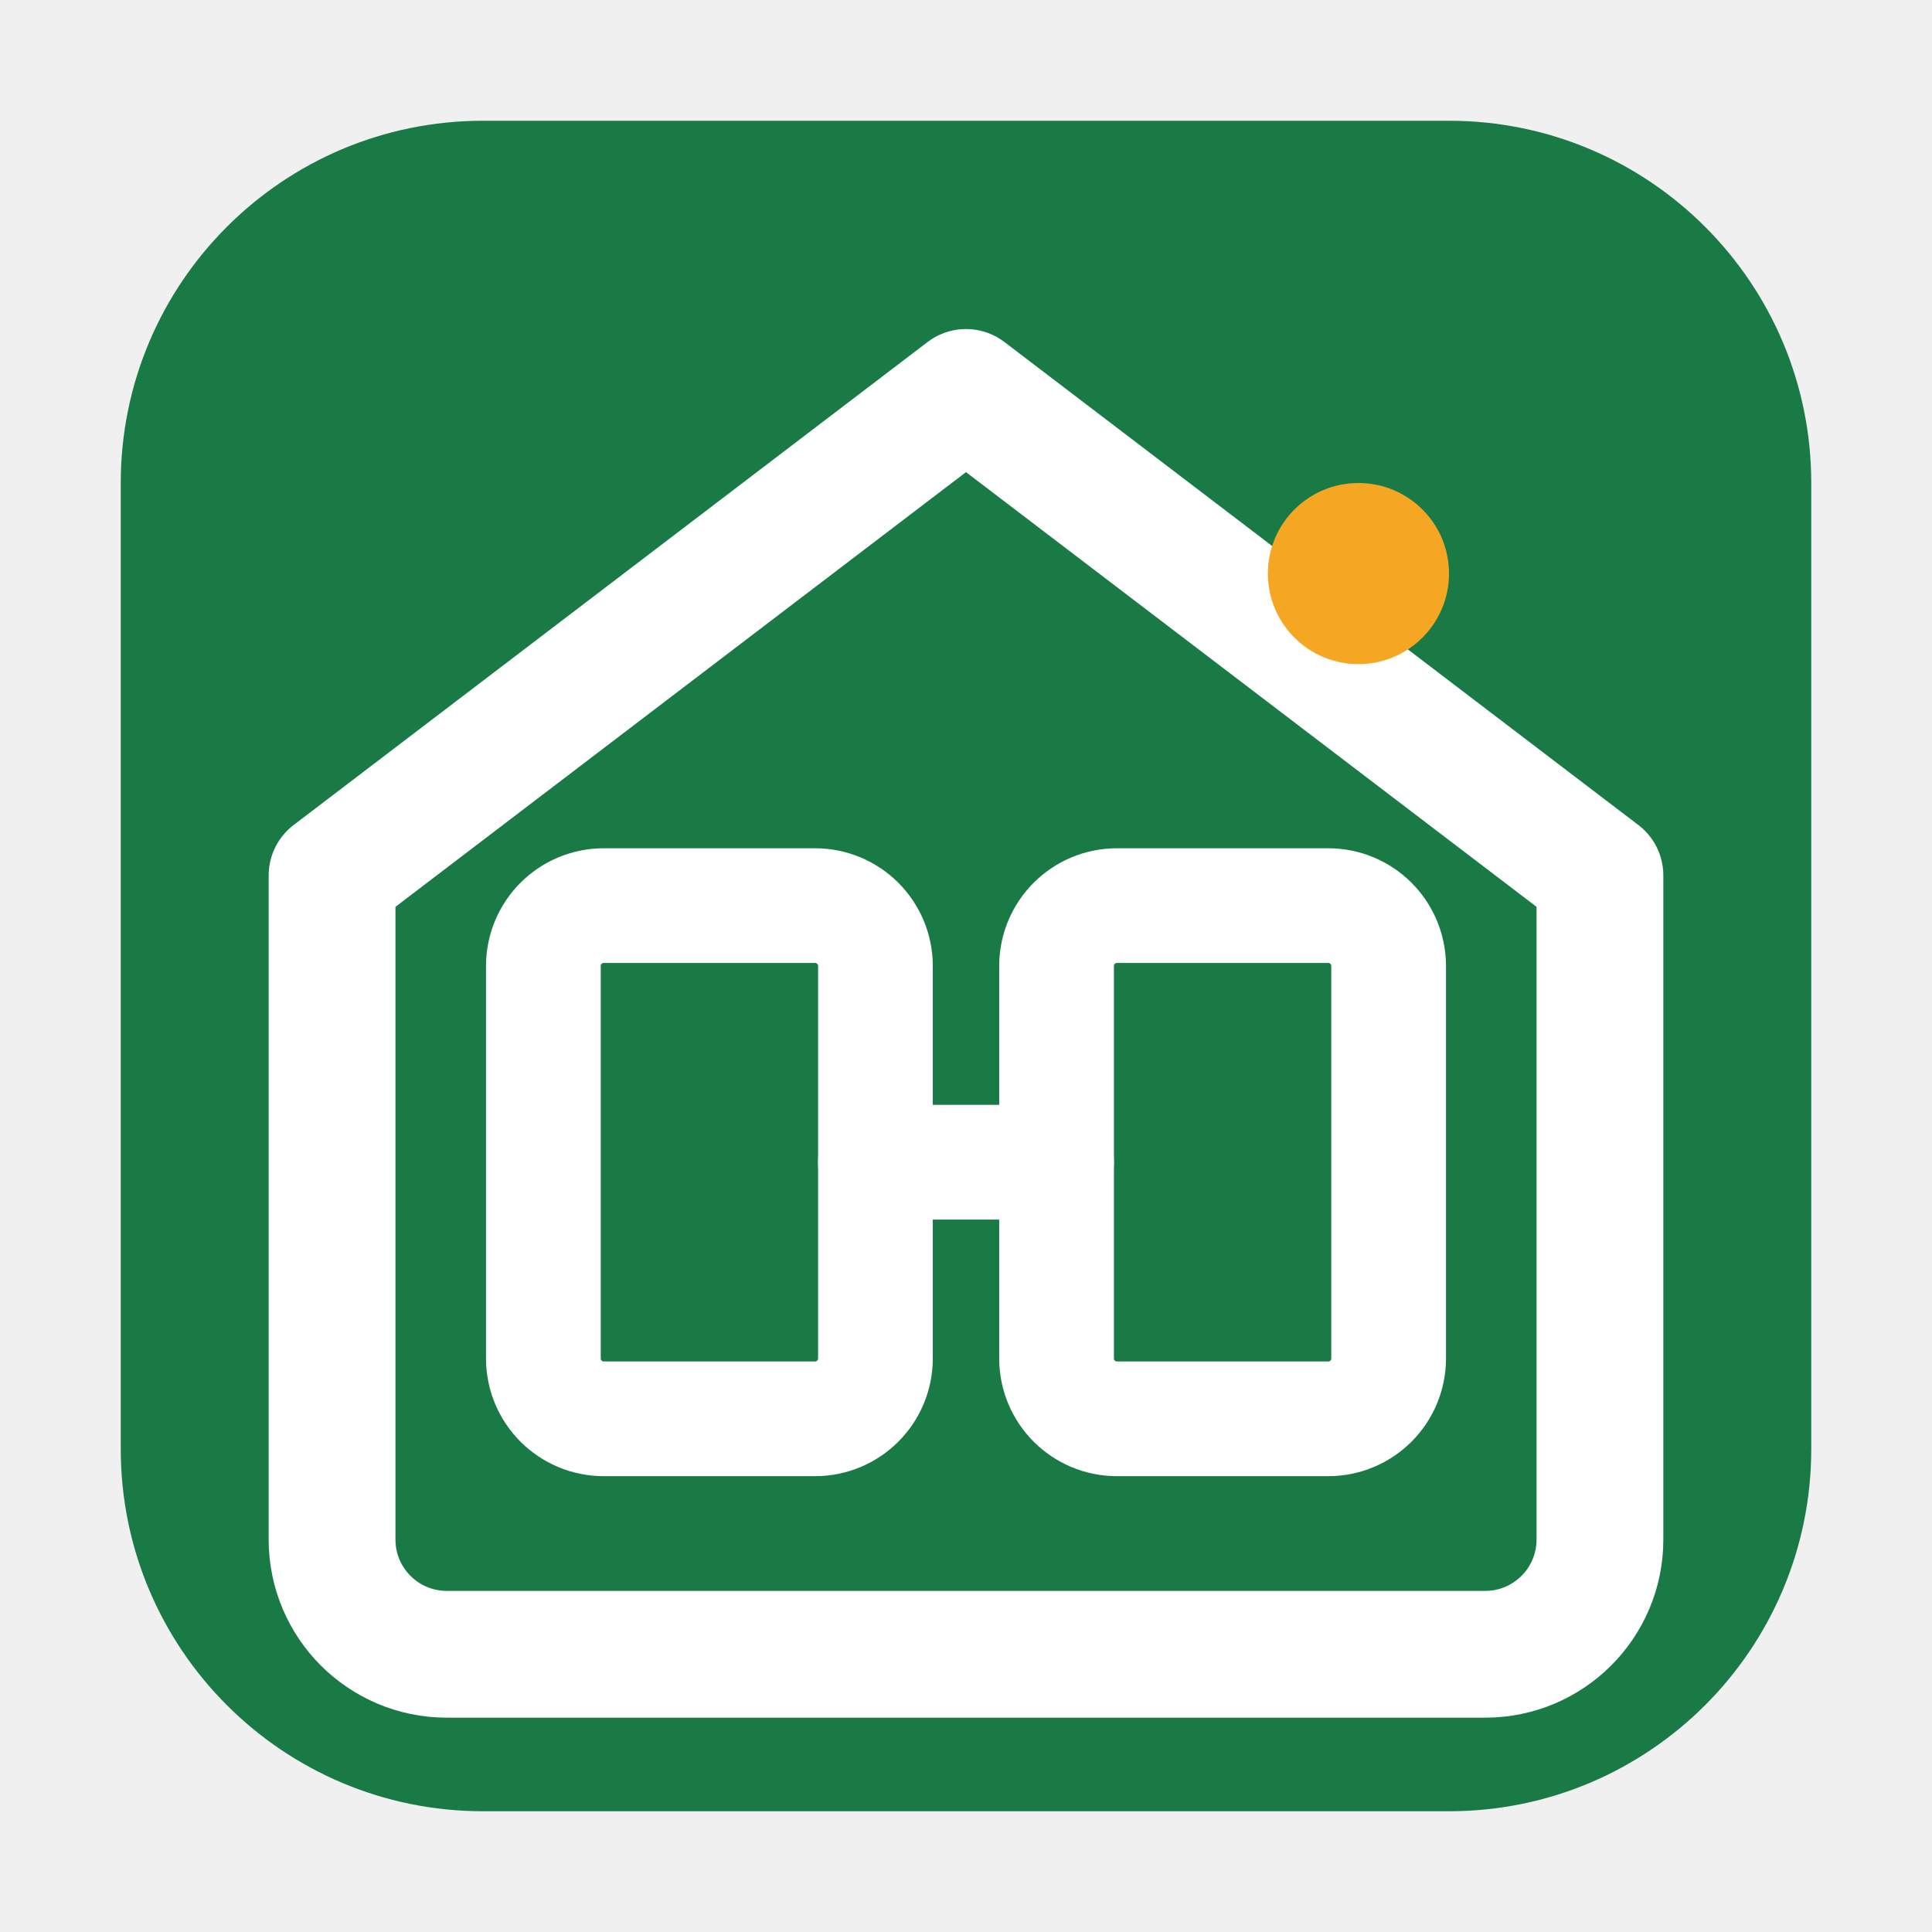
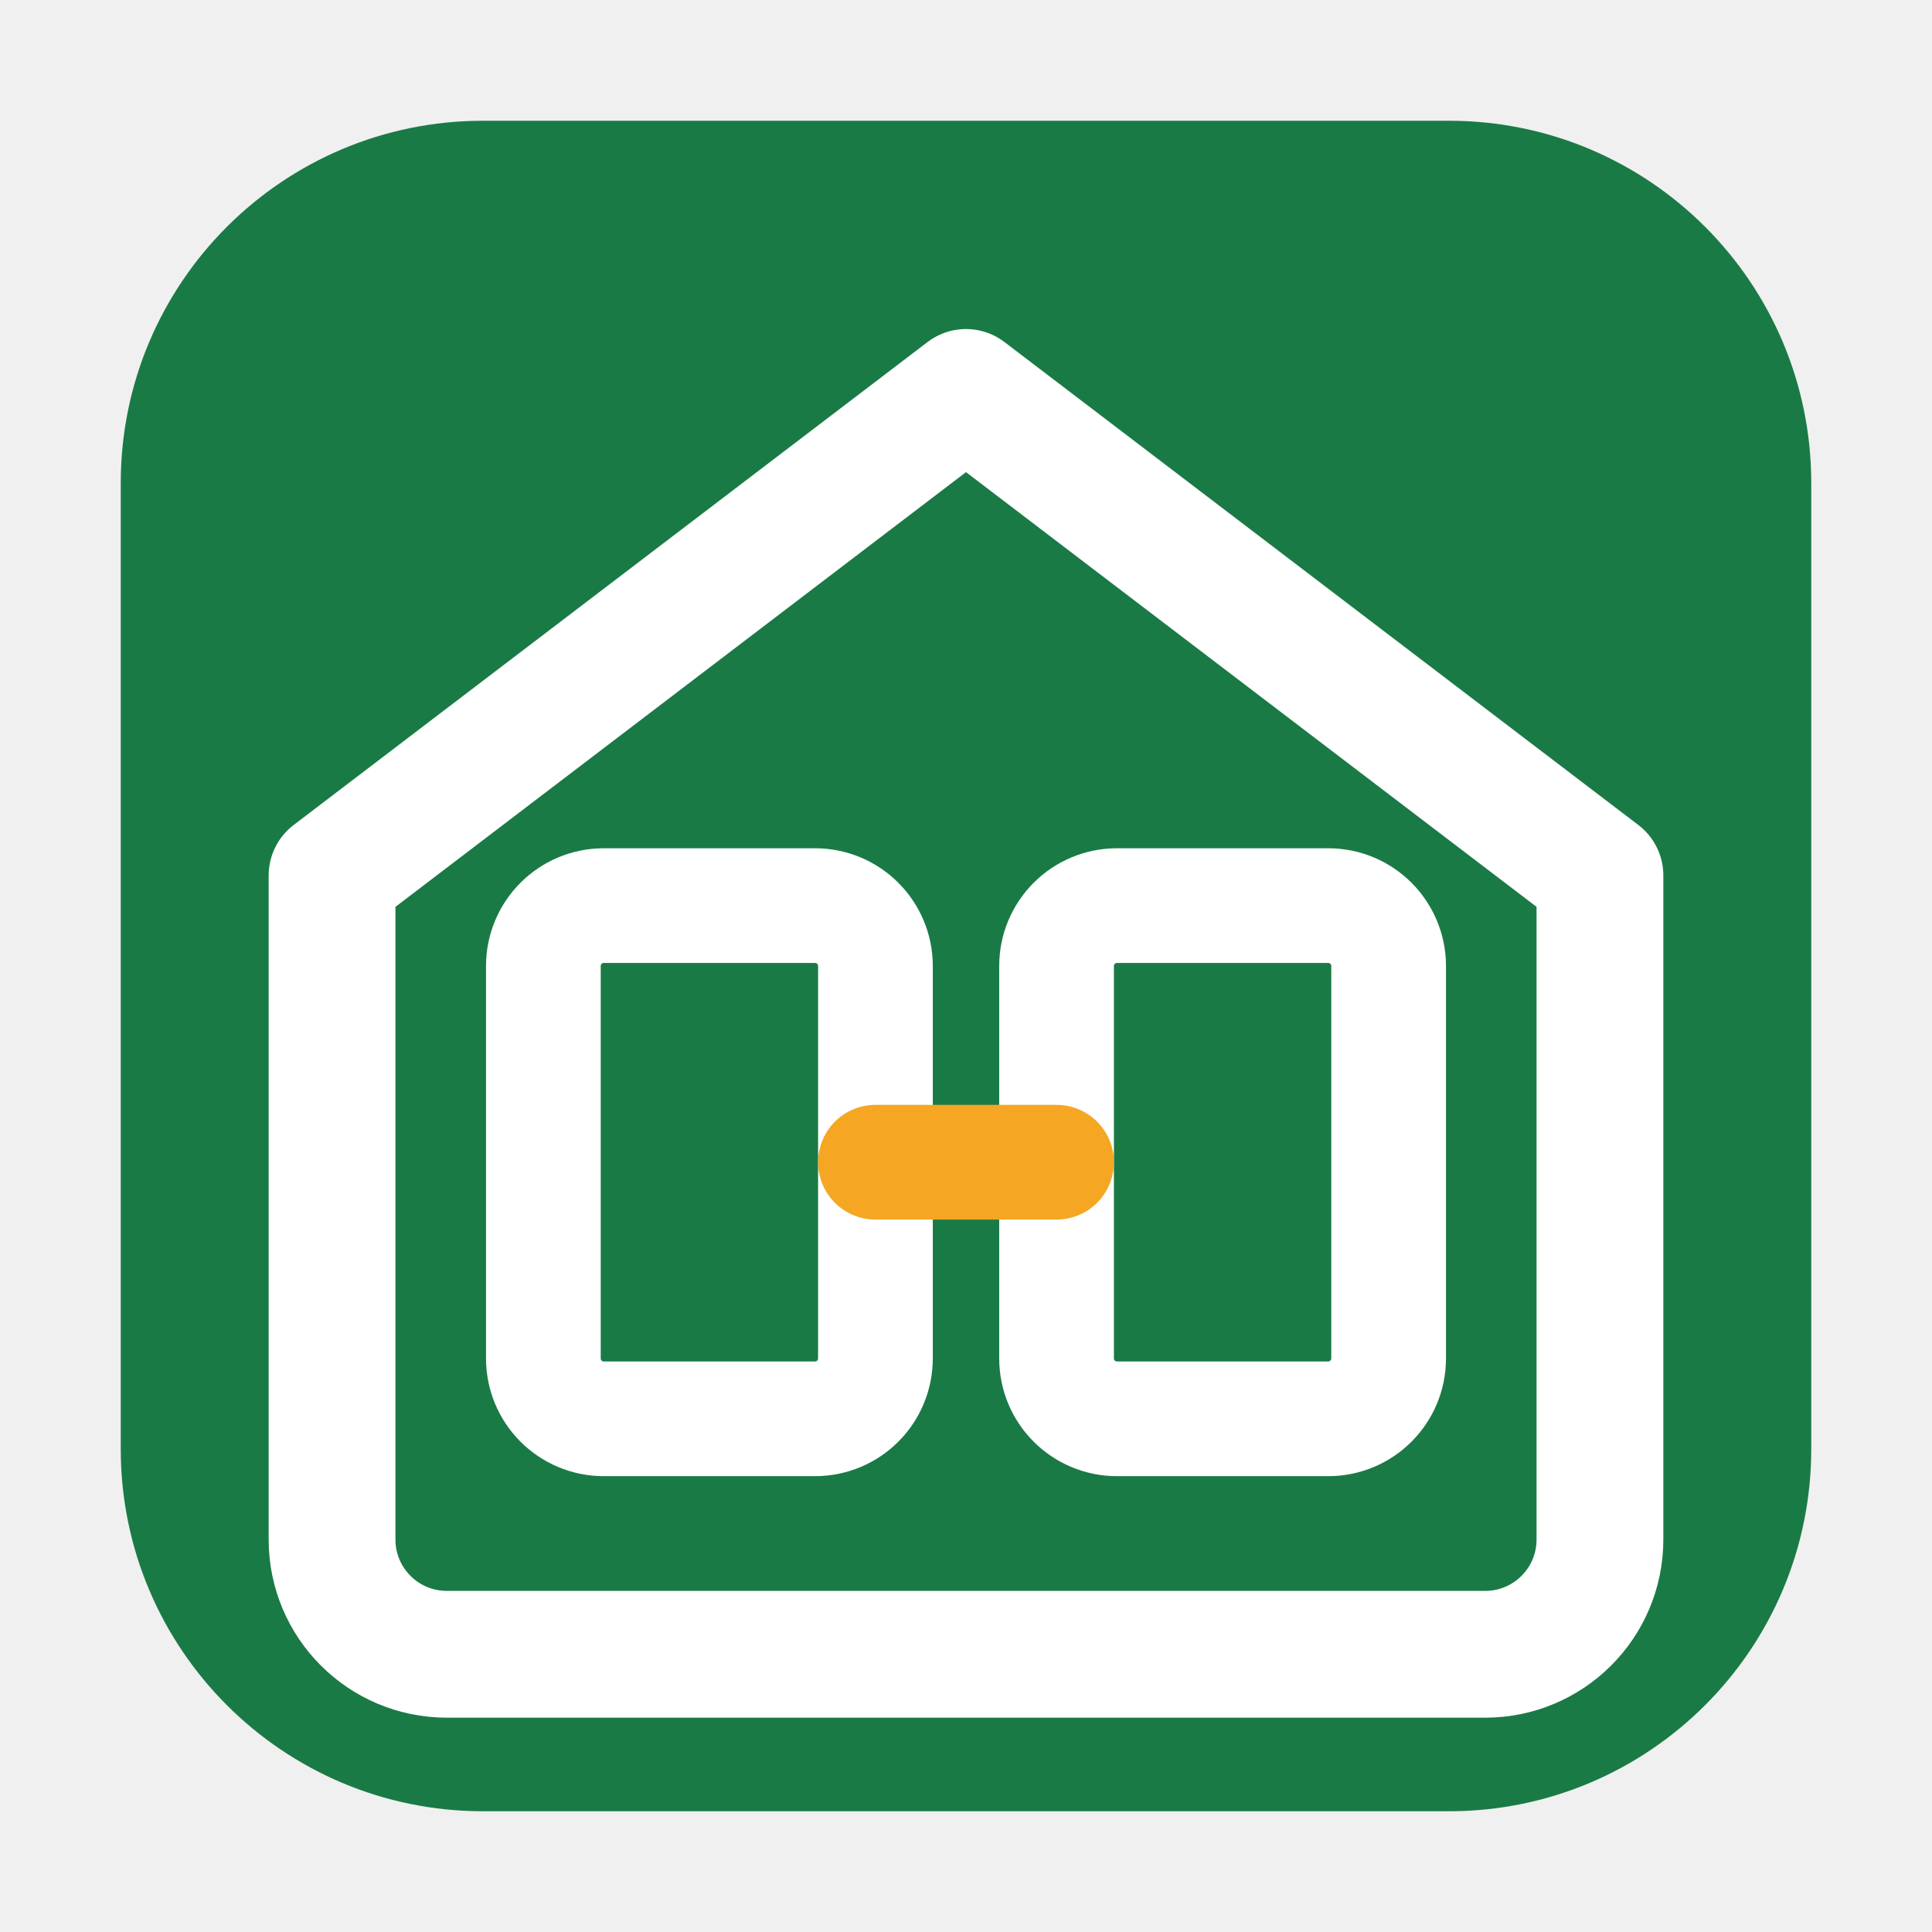
<svg xmlns="http://www.w3.org/2000/svg" viewBox="0 0 64 64" role="img" aria-label="Tacoa favicon">
  <rect x="4" y="4" width="56" height="56" rx="12" fill="#1a7a45" />
  <path d="M11 29L32 13l21 16v22a3.8 3.8 0 0 1-3.8 3.8H14.8A3.8 3.8 0 0 1 11 51z" fill="none" stroke="#ffffff" stroke-width="4.2" stroke-linejoin="round" />
  <g fill="none" stroke="#ffffff" stroke-width="3.8" stroke-linecap="round" stroke-linejoin="round">
    <rect x="18" y="30" width="11" height="17" rx="2" />
    <rect x="35" y="30" width="11" height="17" rx="2" />
-     <path d="M29 38.5h6" />
+     <path d="M29 38.5h6" stroke="#f5a623" />
  </g>
-   <circle cx="45" cy="19" r="3" fill="#f5a623" />
</svg>
